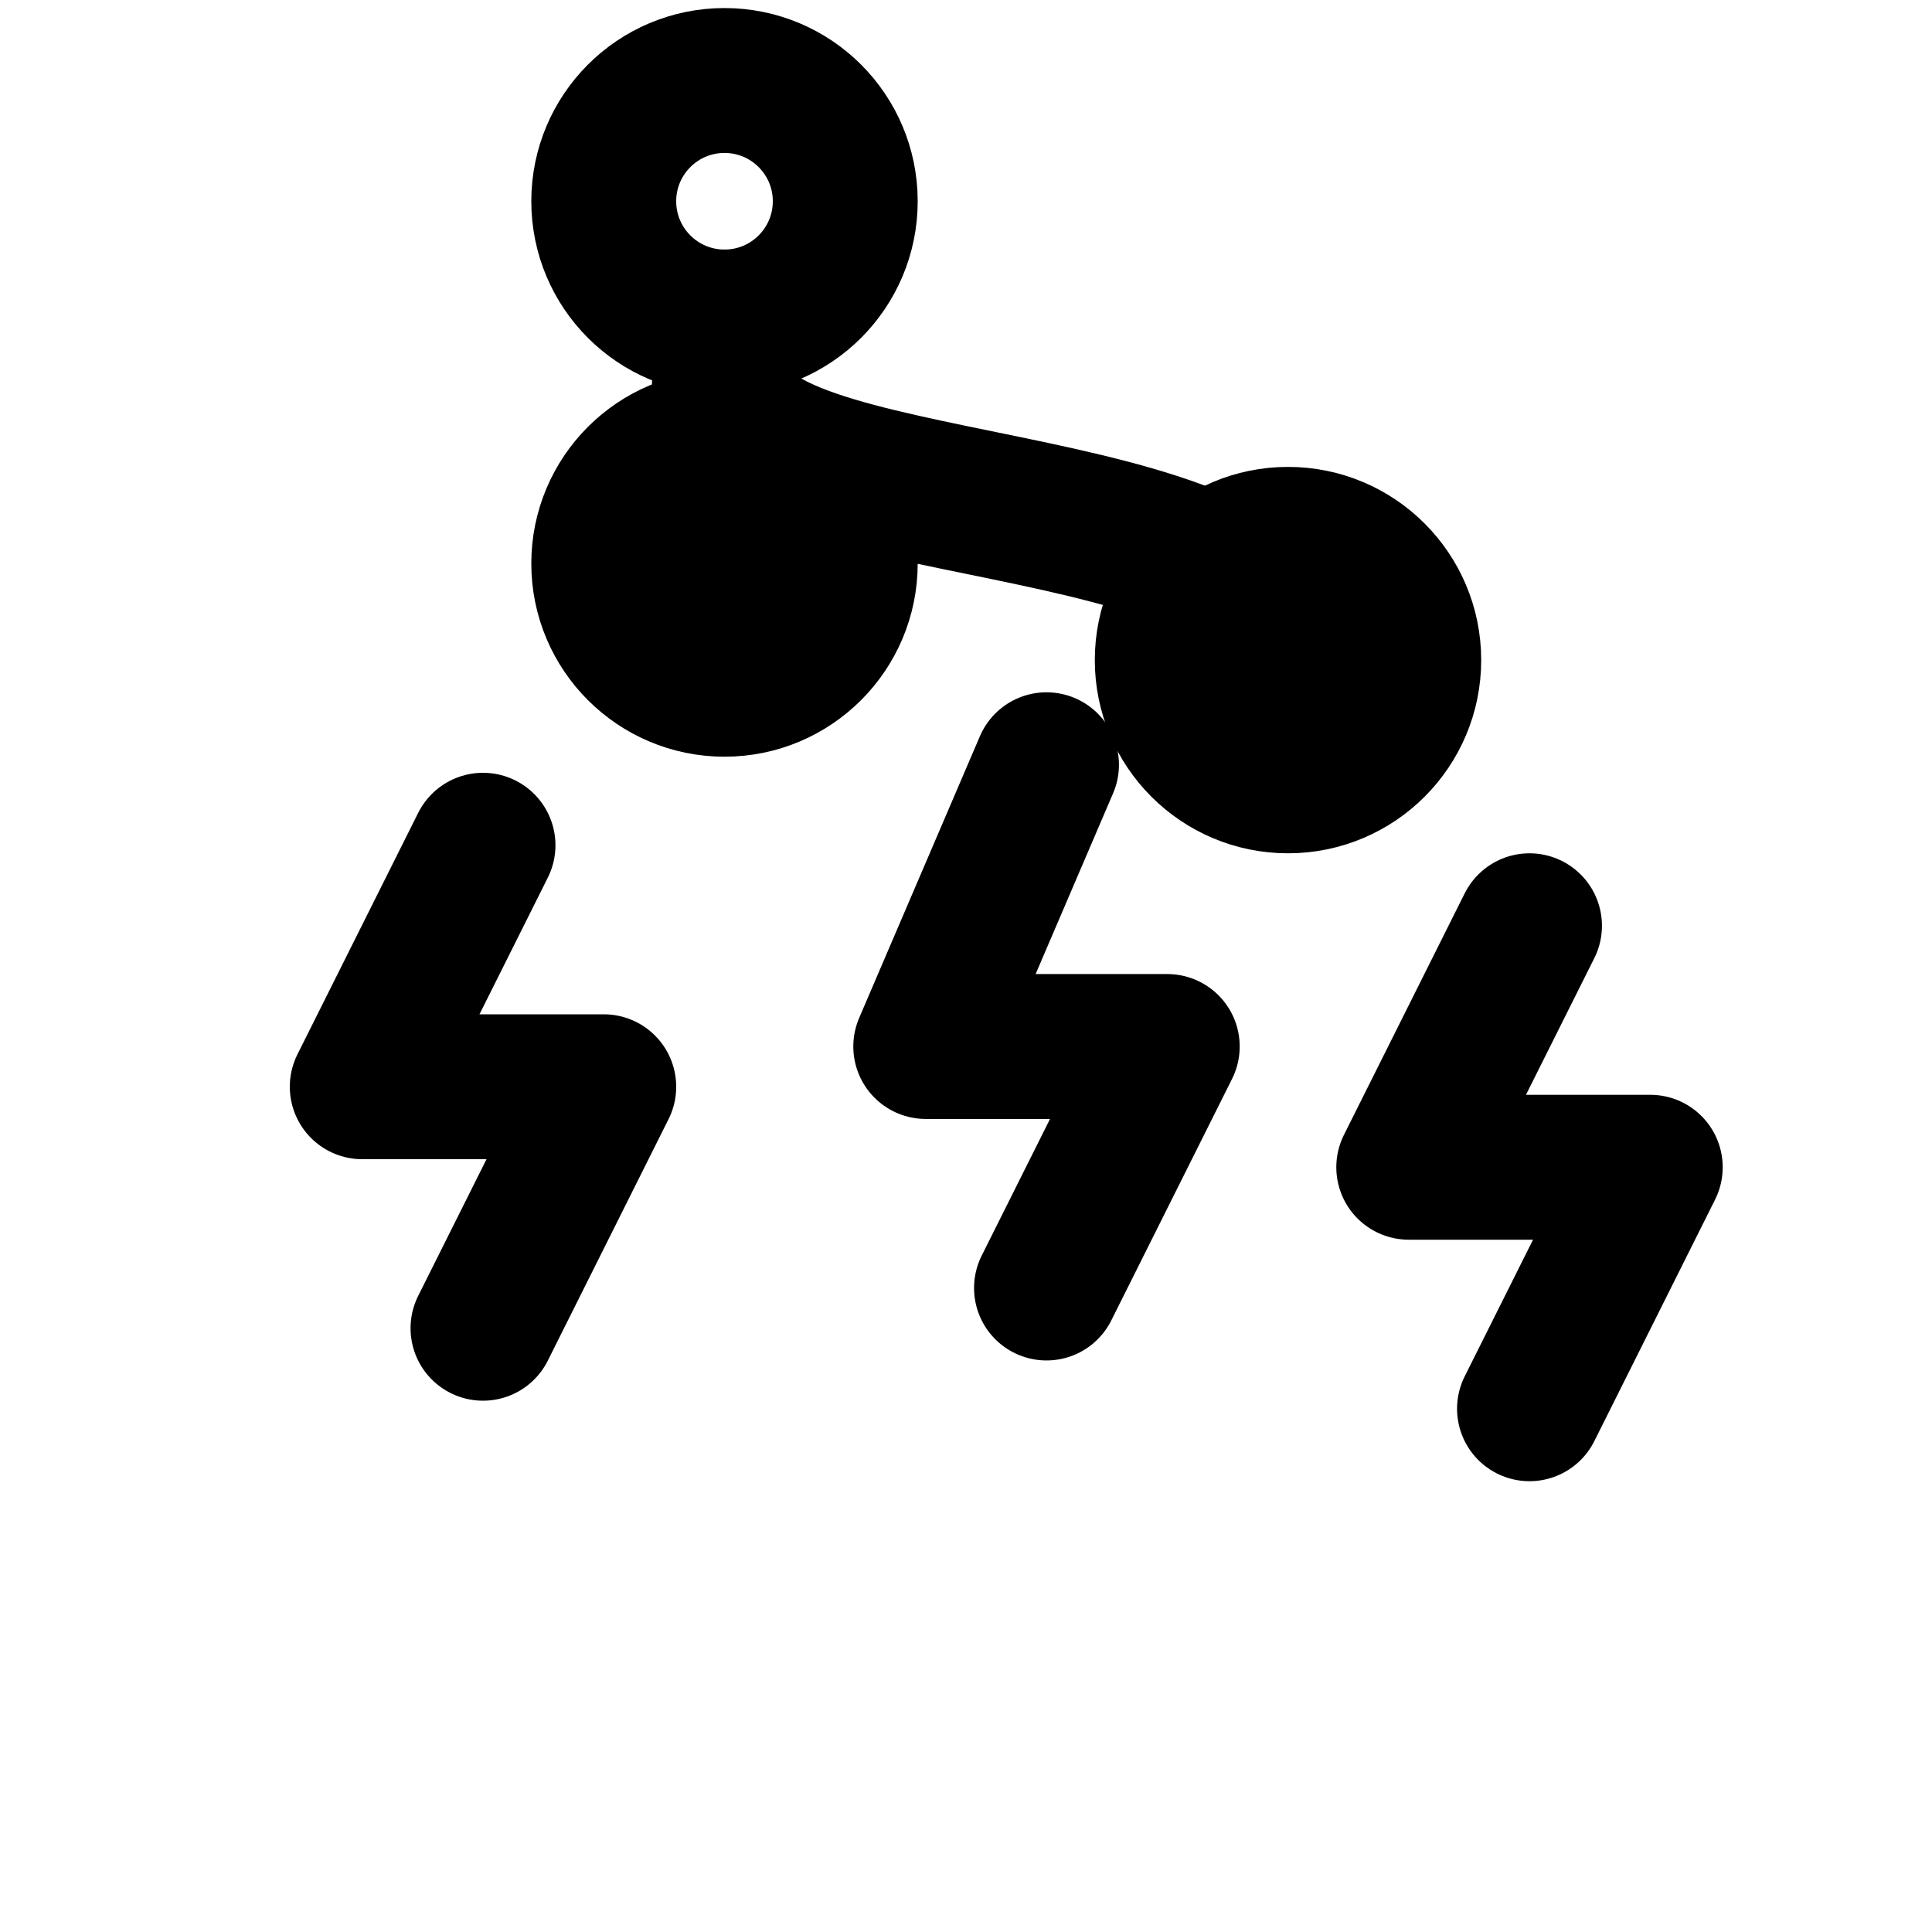
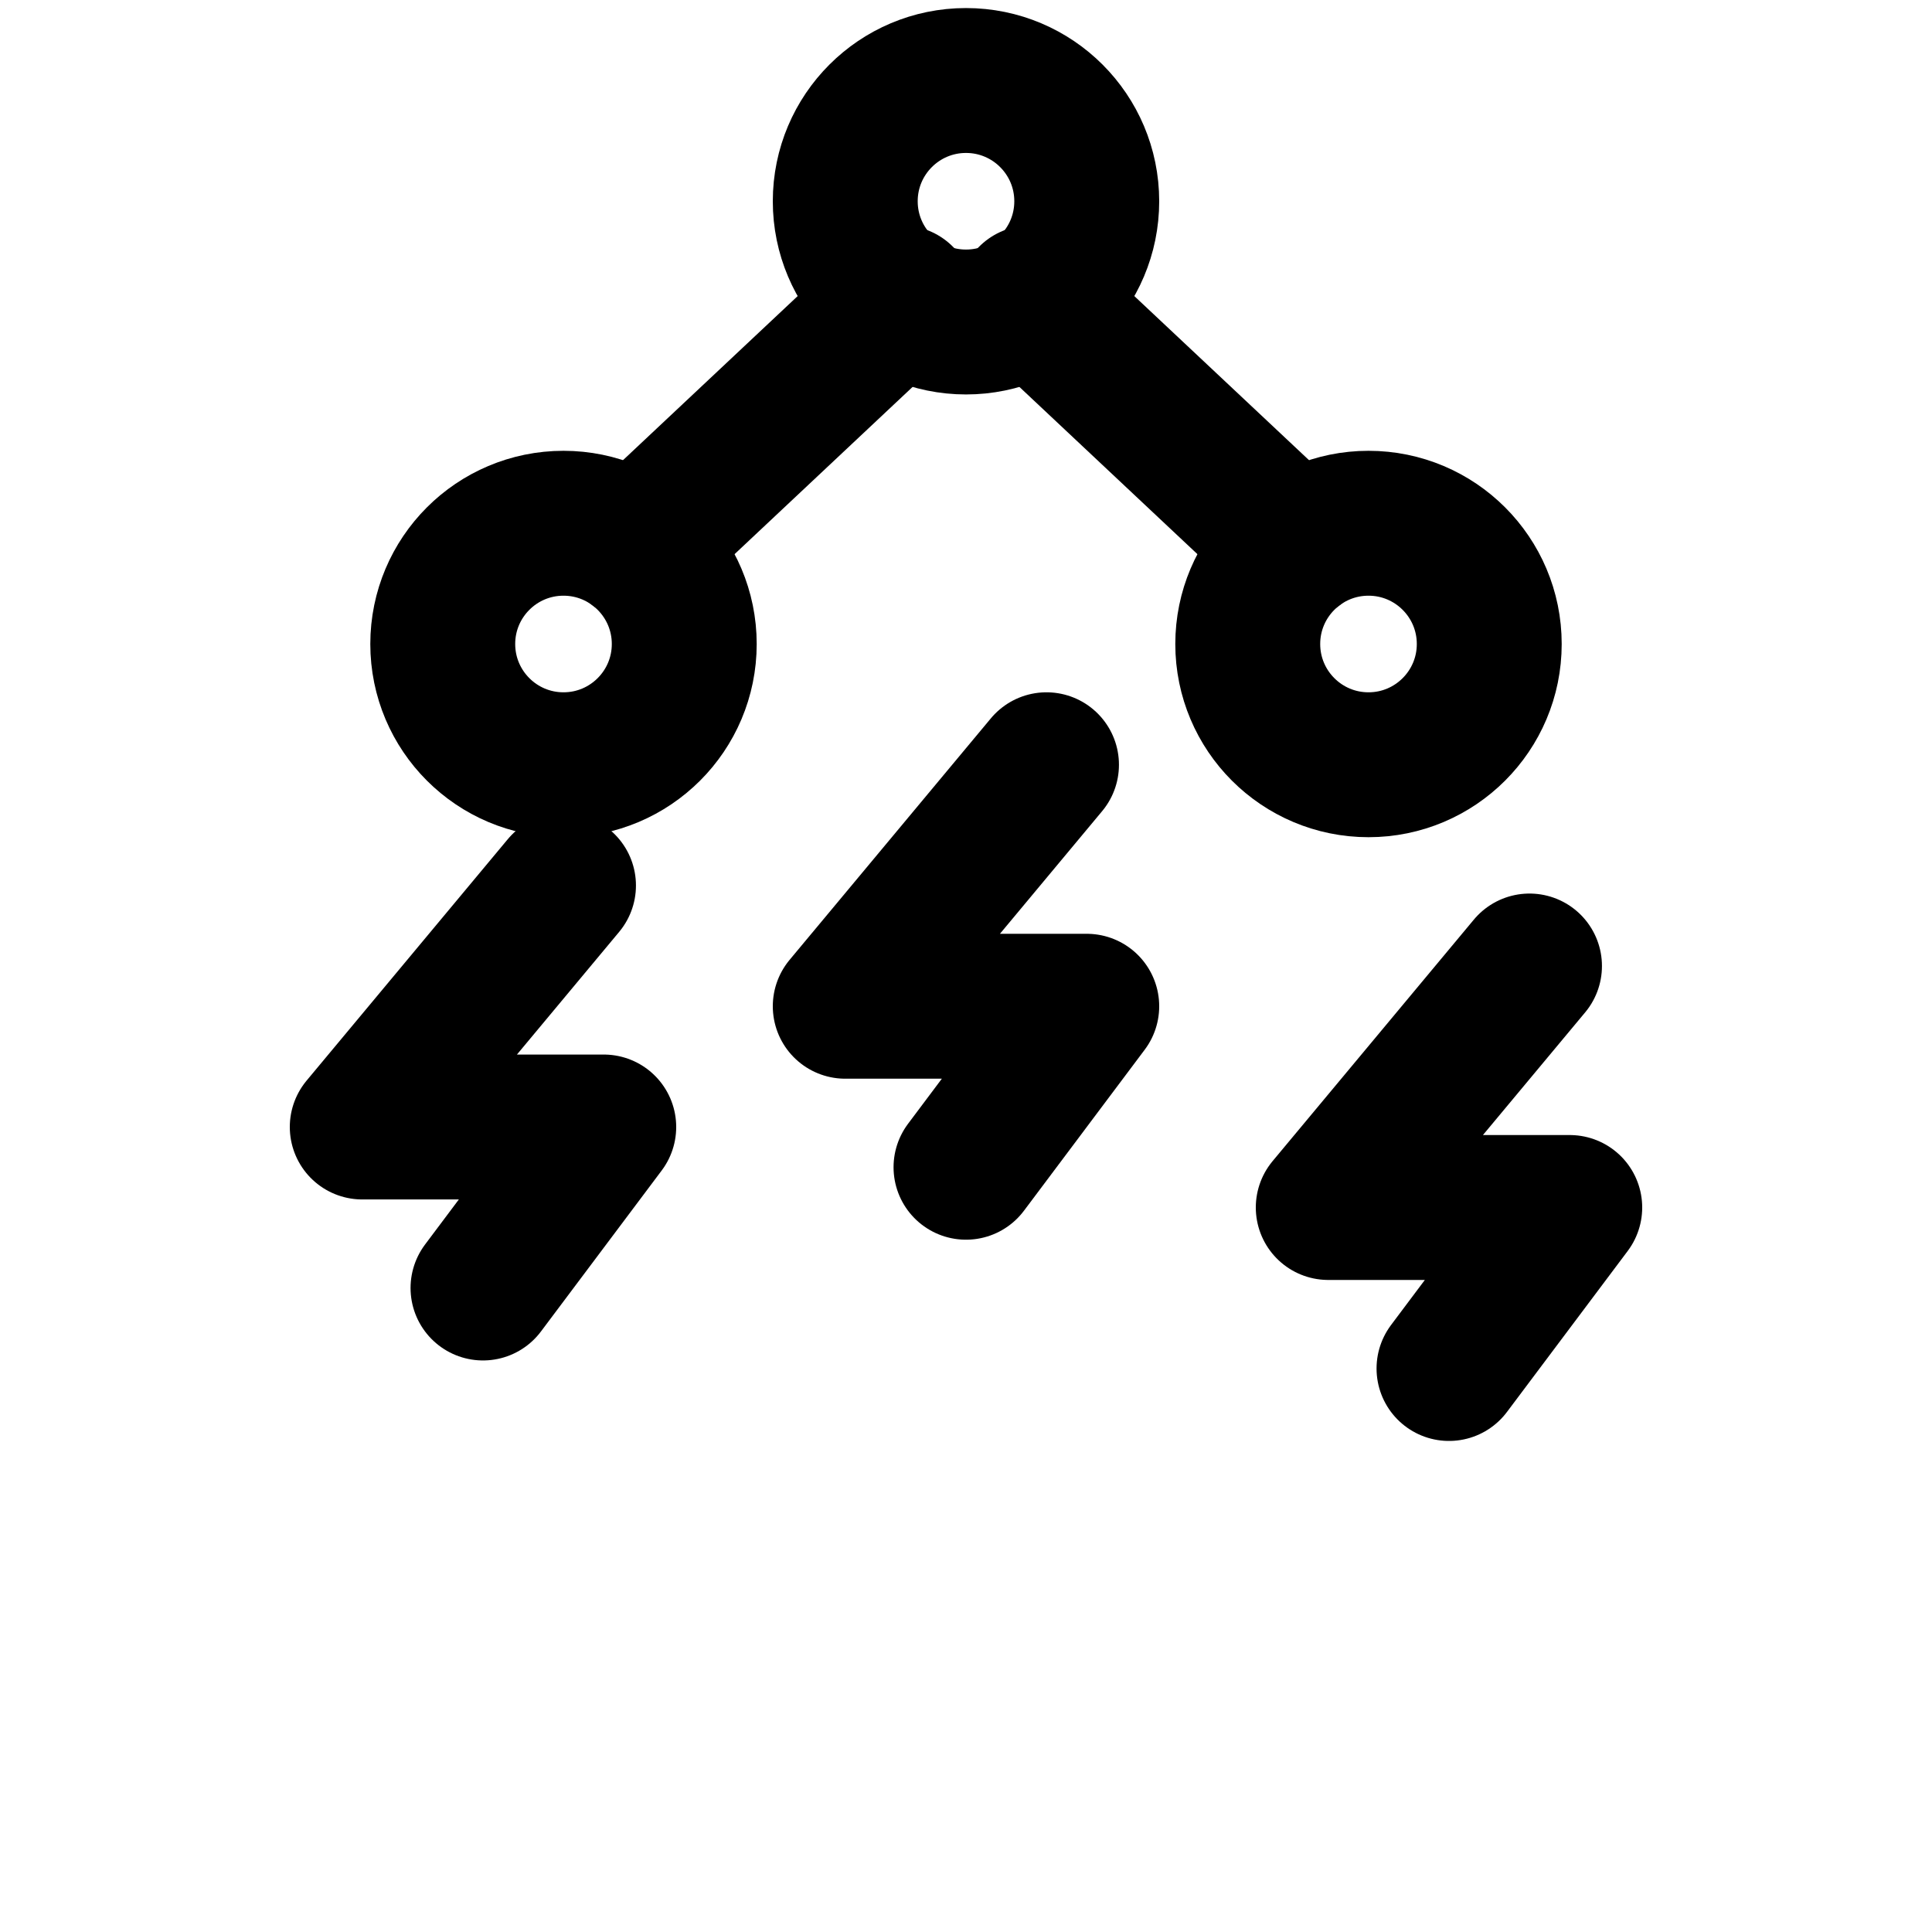
<svg xmlns="http://www.w3.org/2000/svg" viewBox="0 0 24 24" fill="none" stroke="currentColor" stroke-width="1.8" stroke-linecap="round" stroke-linejoin="round">
-   <circle cx="9" cy="2.5" r="1.5" />
-   <line x1="9" y1="4" x2="9" y2="7" />
-   <circle cx="9" cy="7" r="1.5" />
-   <path d="M9 4.8 C9 6.5 16 6 16 8.2" />
-   <circle cx="16" cy="8.2" r="1.5" />
-   <polyline points="6 10.5 4.5 13.5 7.5 13.5 6 16.5" />
-   <polyline points="13 9.5 11.5 13 14.5 13 13 16" />
-   <polyline points="19 11.5 17.5 14.5 20.5 14.5 19 17.5" />
+   <circle cx="12" cy="2.5" r="1.5" />
+   <circle cx="7" cy="8" r="1.5" />
+   <circle cx="17" cy="8" r="1.5" />
+   <line x1="11.2" y1="3.7" x2="7.9" y2="6.8" />
+   <line x1="12.8" y1="3.7" x2="16.1" y2="6.8" />
+   <polyline points="7 11 4.5 14 7.5 14 6 16" />
+   <polyline points="13 9.5 10.5 12.5 13.5 12.5 12 14.5" />
+   <polyline points="19 12 16.5 15 19.5 15 18 17" />
</svg>
